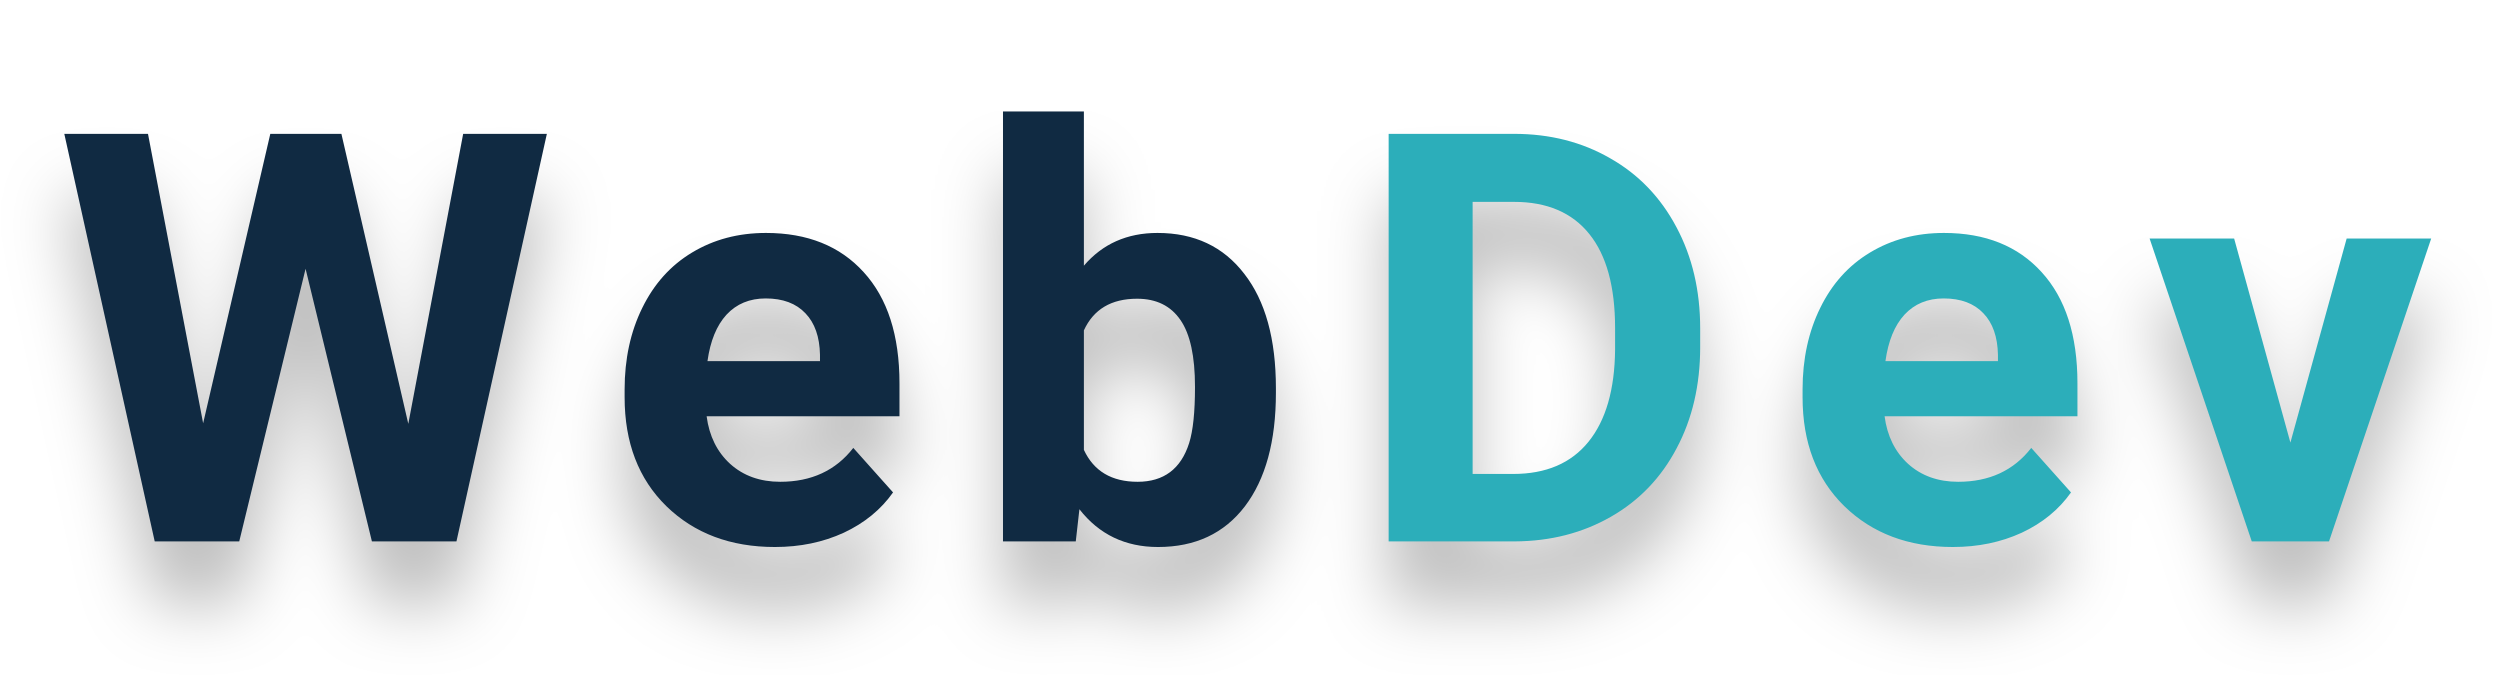
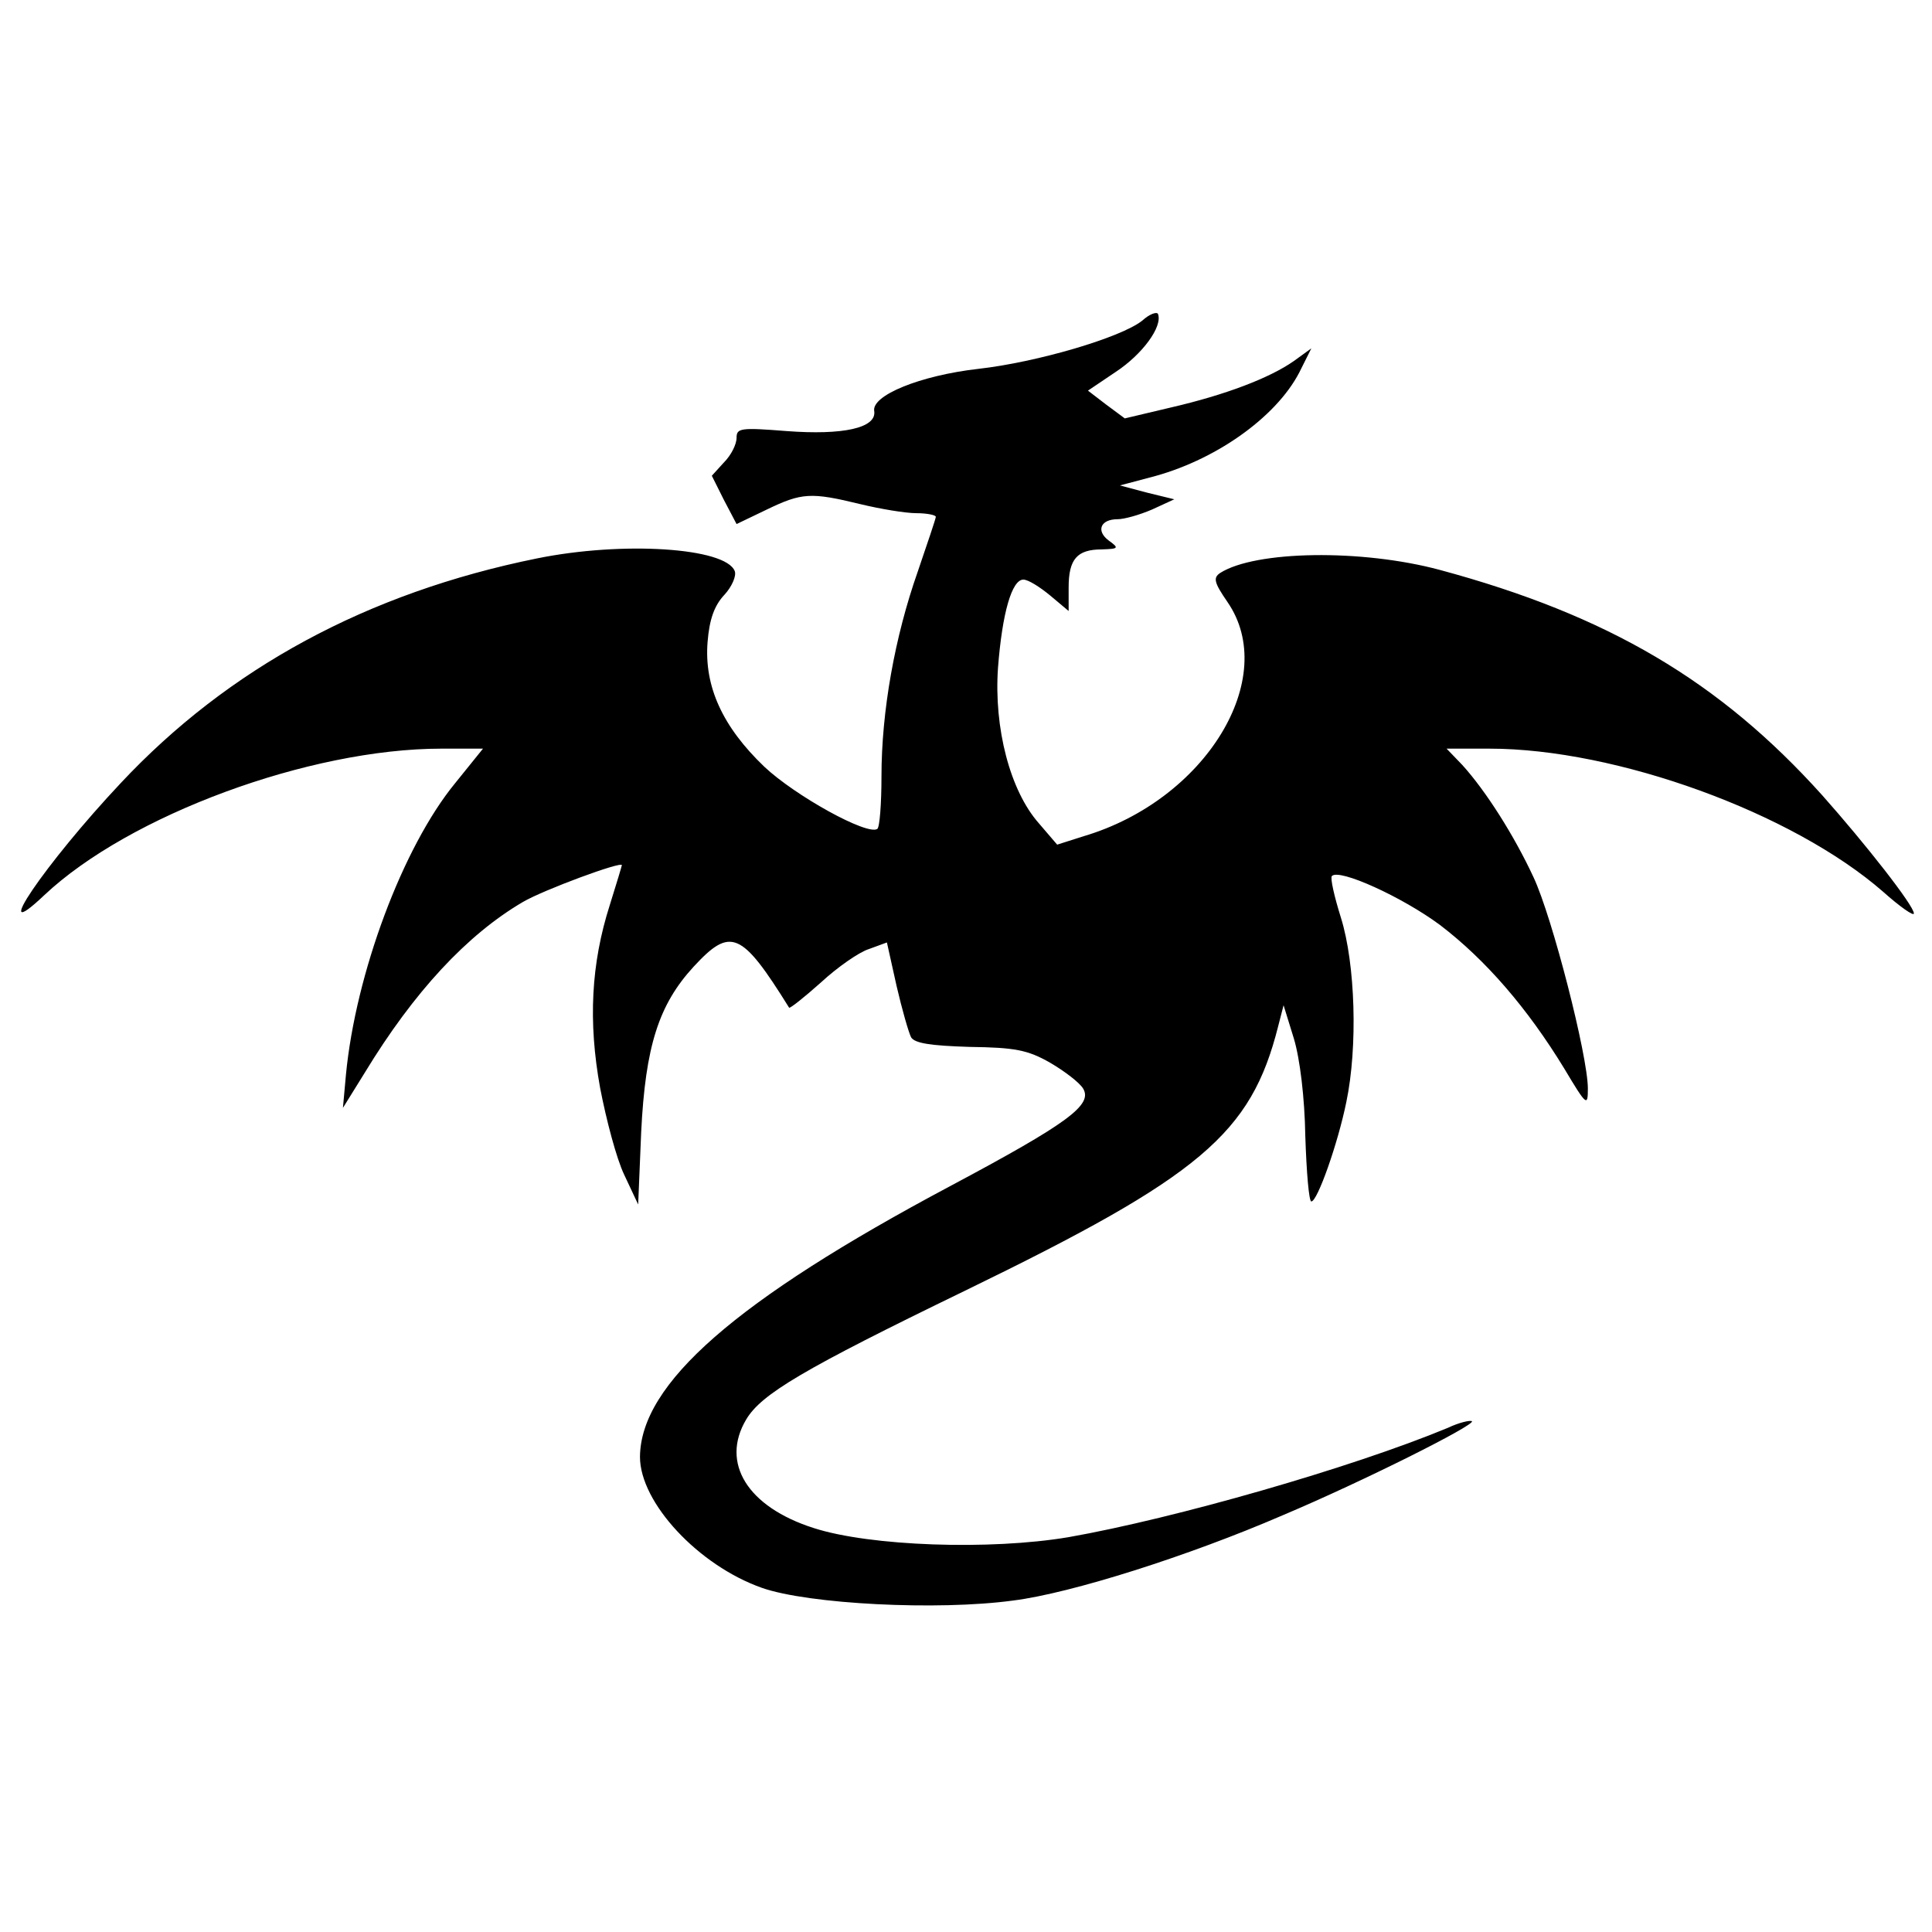
- <svg xmlns="http://www.w3.org/2000/svg" width="157" height="43" viewBox="0 0 157 43" fill="none">
-   <g filter="url(#filter0_d)">
-     <path d="M25.641 26.617L29.087 8.406H34.343L28.665 34H23.356L19.19 16.879L15.024 34H9.716L4.038 8.406H9.294L12.757 26.582L16.975 8.406H21.44L25.641 26.617ZM48.665 34.352C45.876 34.352 43.603 33.496 41.845 31.785C40.099 30.074 39.226 27.795 39.226 24.947V24.455C39.226 22.545 39.595 20.84 40.333 19.34C41.072 17.828 42.114 16.668 43.462 15.859C44.822 15.039 46.368 14.629 48.103 14.629C50.704 14.629 52.749 15.449 54.237 17.09C55.737 18.73 56.487 21.057 56.487 24.068V26.143H44.376C44.54 27.385 45.032 28.381 45.853 29.131C46.685 29.881 47.734 30.256 48.999 30.256C50.956 30.256 52.486 29.547 53.587 28.129L56.083 30.924C55.322 32.002 54.29 32.846 52.989 33.455C51.689 34.053 50.247 34.352 48.665 34.352ZM48.085 18.742C47.077 18.742 46.257 19.082 45.624 19.762C45.003 20.441 44.605 21.414 44.429 22.68H51.495V22.275C51.472 21.15 51.167 20.283 50.581 19.674C49.995 19.053 49.163 18.742 48.085 18.742ZM80.127 24.666C80.127 27.713 79.476 30.092 78.175 31.803C76.875 33.502 75.058 34.352 72.726 34.352C70.664 34.352 69.017 33.56 67.787 31.979L67.558 34H62.988V7H68.068V16.686C69.24 15.315 70.781 14.629 72.691 14.629C75.011 14.629 76.828 15.484 78.14 17.195C79.465 18.895 80.127 21.291 80.127 24.385V24.666ZM75.046 24.297C75.046 22.375 74.742 20.975 74.132 20.096C73.523 19.205 72.615 18.76 71.408 18.76C69.791 18.76 68.677 19.422 68.068 20.746V28.252C68.689 29.588 69.814 30.256 71.443 30.256C73.084 30.256 74.162 29.447 74.677 27.83C74.923 27.057 75.046 25.879 75.046 24.297Z" fill="#102A42" />
-     <path d="M87.207 34V8.406H95.082C97.332 8.406 99.342 8.916 101.111 9.936C102.893 10.943 104.281 12.385 105.277 14.26C106.273 16.123 106.771 18.244 106.771 20.623V21.801C106.771 24.18 106.279 26.295 105.295 28.146C104.322 29.998 102.945 31.434 101.164 32.453C99.383 33.473 97.373 33.988 95.135 34H87.207ZM92.481 12.678V29.764H95.029C97.092 29.764 98.668 29.09 99.758 27.742C100.848 26.395 101.404 24.467 101.428 21.959V20.605C101.428 18.004 100.889 16.035 99.811 14.699C98.732 13.352 97.156 12.678 95.082 12.678H92.481ZM122.641 34.352C119.852 34.352 117.579 33.496 115.821 31.785C114.075 30.074 113.202 27.795 113.202 24.947V24.455C113.202 22.545 113.571 20.84 114.309 19.34C115.047 17.828 116.09 16.668 117.438 15.859C118.797 15.039 120.344 14.629 122.079 14.629C124.68 14.629 126.725 15.449 128.213 17.09C129.713 18.73 130.463 21.057 130.463 24.068V26.143H118.352C118.516 27.385 119.008 28.381 119.829 29.131C120.661 29.881 121.709 30.256 122.975 30.256C124.932 30.256 126.461 29.547 127.563 28.129L130.059 30.924C129.297 32.002 128.266 32.846 126.965 33.455C125.664 34.053 124.223 34.352 122.641 34.352ZM122.061 18.742C121.053 18.742 120.233 19.082 119.6 19.762C118.979 20.441 118.58 21.414 118.405 22.68H125.471V22.275C125.448 21.15 125.143 20.283 124.557 19.674C123.971 19.053 123.139 18.742 122.061 18.742ZM143.837 27.795L147.37 14.98H152.679L146.262 34H141.411L134.995 14.98H140.304L143.837 27.795Z" fill="#2CAEBA" />
+ <svg xmlns="http://www.w3.org/2000/svg" version="1.0" width="320pt" height="320pt" viewBox="0 0 320 320" preserveAspectRatio="xMidYMid meet">
+   <g transform="translate(0,320) scale(0.1,-0.1)" fill="#000000" stroke="none">
+     <path d="M1892 2669 c-35 -28 -174 -69 -272 -80 -96 -11 -177 -44 -172 -70 4 -28 -52 -40 -145 -33 -76 6 -83 5 -83 -11 0 -11 -9 -29 -21 -41 l-20 -22 20 -40 21 -40 50 24 c58 28 73 29 155 9 33 -8 75 -15 93 -15 17 0 32 -3 32 -6 0 -3 -14 -44 -30 -91 -38 -108 -60 -231 -60 -339 0 -45 -3 -85 -7 -87 -17 -11 -136 55 -187 103 -69 66 -100 133 -94 207 3 37 11 60 28 78 12 13 20 31 17 39 -15 39 -186 50 -328 21 -281 -57 -511 -182 -689 -372 -126 -134 -221 -275 -127 -186 141 133 440 243 658 243 l69 0 -46 -57 c-87 -106 -165 -316 -181 -483 l-5 -55 36 58 c82 135 170 229 262 283 34 20 164 68 164 61 0 -1 -9 -31 -20 -66 -31 -97 -36 -193 -16 -303 10 -52 27 -117 40 -144 l23 -49 5 120 c7 142 29 211 87 274 61 66 79 59 158 -68 1 -2 25 17 53 42 27 25 63 50 79 55 l30 11 16 -72 c9 -39 20 -77 24 -85 6 -10 32 -14 97 -16 75 -1 96 -5 133 -26 24 -14 49 -33 55 -43 16 -27 -24 -57 -221 -162 -355 -189 -512 -327 -513 -448 0 -76 97 -180 202 -217 77 -27 291 -38 416 -21 96 12 291 74 446 141 135 57 320 150 314 156 -3 2 -21 -2 -40 -11 -159 -66 -452 -150 -628 -181 -130 -22 -329 -15 -422 15 -110 35 -155 108 -112 180 25 42 94 83 362 213 391 190 474 260 519 438 l9 35 17 -55 c10 -33 18 -98 19 -162 2 -60 6 -108 10 -108 10 0 44 96 58 165 19 91 15 228 -9 305 -11 35 -18 66 -15 69 12 13 117 -35 179 -81 76 -58 145 -138 206 -238 37 -62 39 -63 39 -33 0 54 -59 284 -90 350 -32 69 -79 143 -118 186 l-26 27 71 0 c210 0 502 -106 652 -237 28 -25 51 -41 51 -36 0 13 -80 115 -152 196 -170 189 -355 298 -633 373 -130 35 -306 32 -364 -5 -12 -8 -10 -16 12 -48 87 -126 -36 -328 -238 -388 l-44 -14 -30 35 c-48 54 -75 158 -68 258 7 91 23 146 42 146 8 0 27 -12 44 -26 l31 -26 0 39 c0 47 14 63 55 63 28 1 29 2 11 15 -21 16 -13 35 15 35 11 0 36 7 57 16 l37 17 -45 11 -45 12 49 13 c107 27 209 99 248 174 l20 40 -29 -21 c-40 -28 -113 -56 -204 -77 l-76 -18 -31 23 -30 23 46 31 c44 29 78 75 70 96 -2 4 -14 0 -26 -11z" />
  </g>
-   <defs>
-     <filter id="filter0_d" x="0.038" y="7" width="156.641" height="35.352" filterUnits="userSpaceOnUse" color-interpolation-filters="sRGB">
-       <feFlood flood-opacity="0" result="BackgroundImageFix" />
-       <feColorMatrix in="SourceAlpha" type="matrix" values="0 0 0 0 0 0 0 0 0 0 0 0 0 0 0 0 0 0 127 0" />
-       <feOffset dy="4" />
-       <feGaussianBlur stdDeviation="2" />
-       <feColorMatrix type="matrix" values="0 0 0 0 0 0 0 0 0 0 0 0 0 0 0 0 0 0 0.25 0" />
-       <feBlend mode="normal" in2="BackgroundImageFix" result="effect1_dropShadow" />
-       <feBlend mode="normal" in="SourceGraphic" in2="effect1_dropShadow" result="shape" />
-     </filter>
-   </defs>
</svg>
